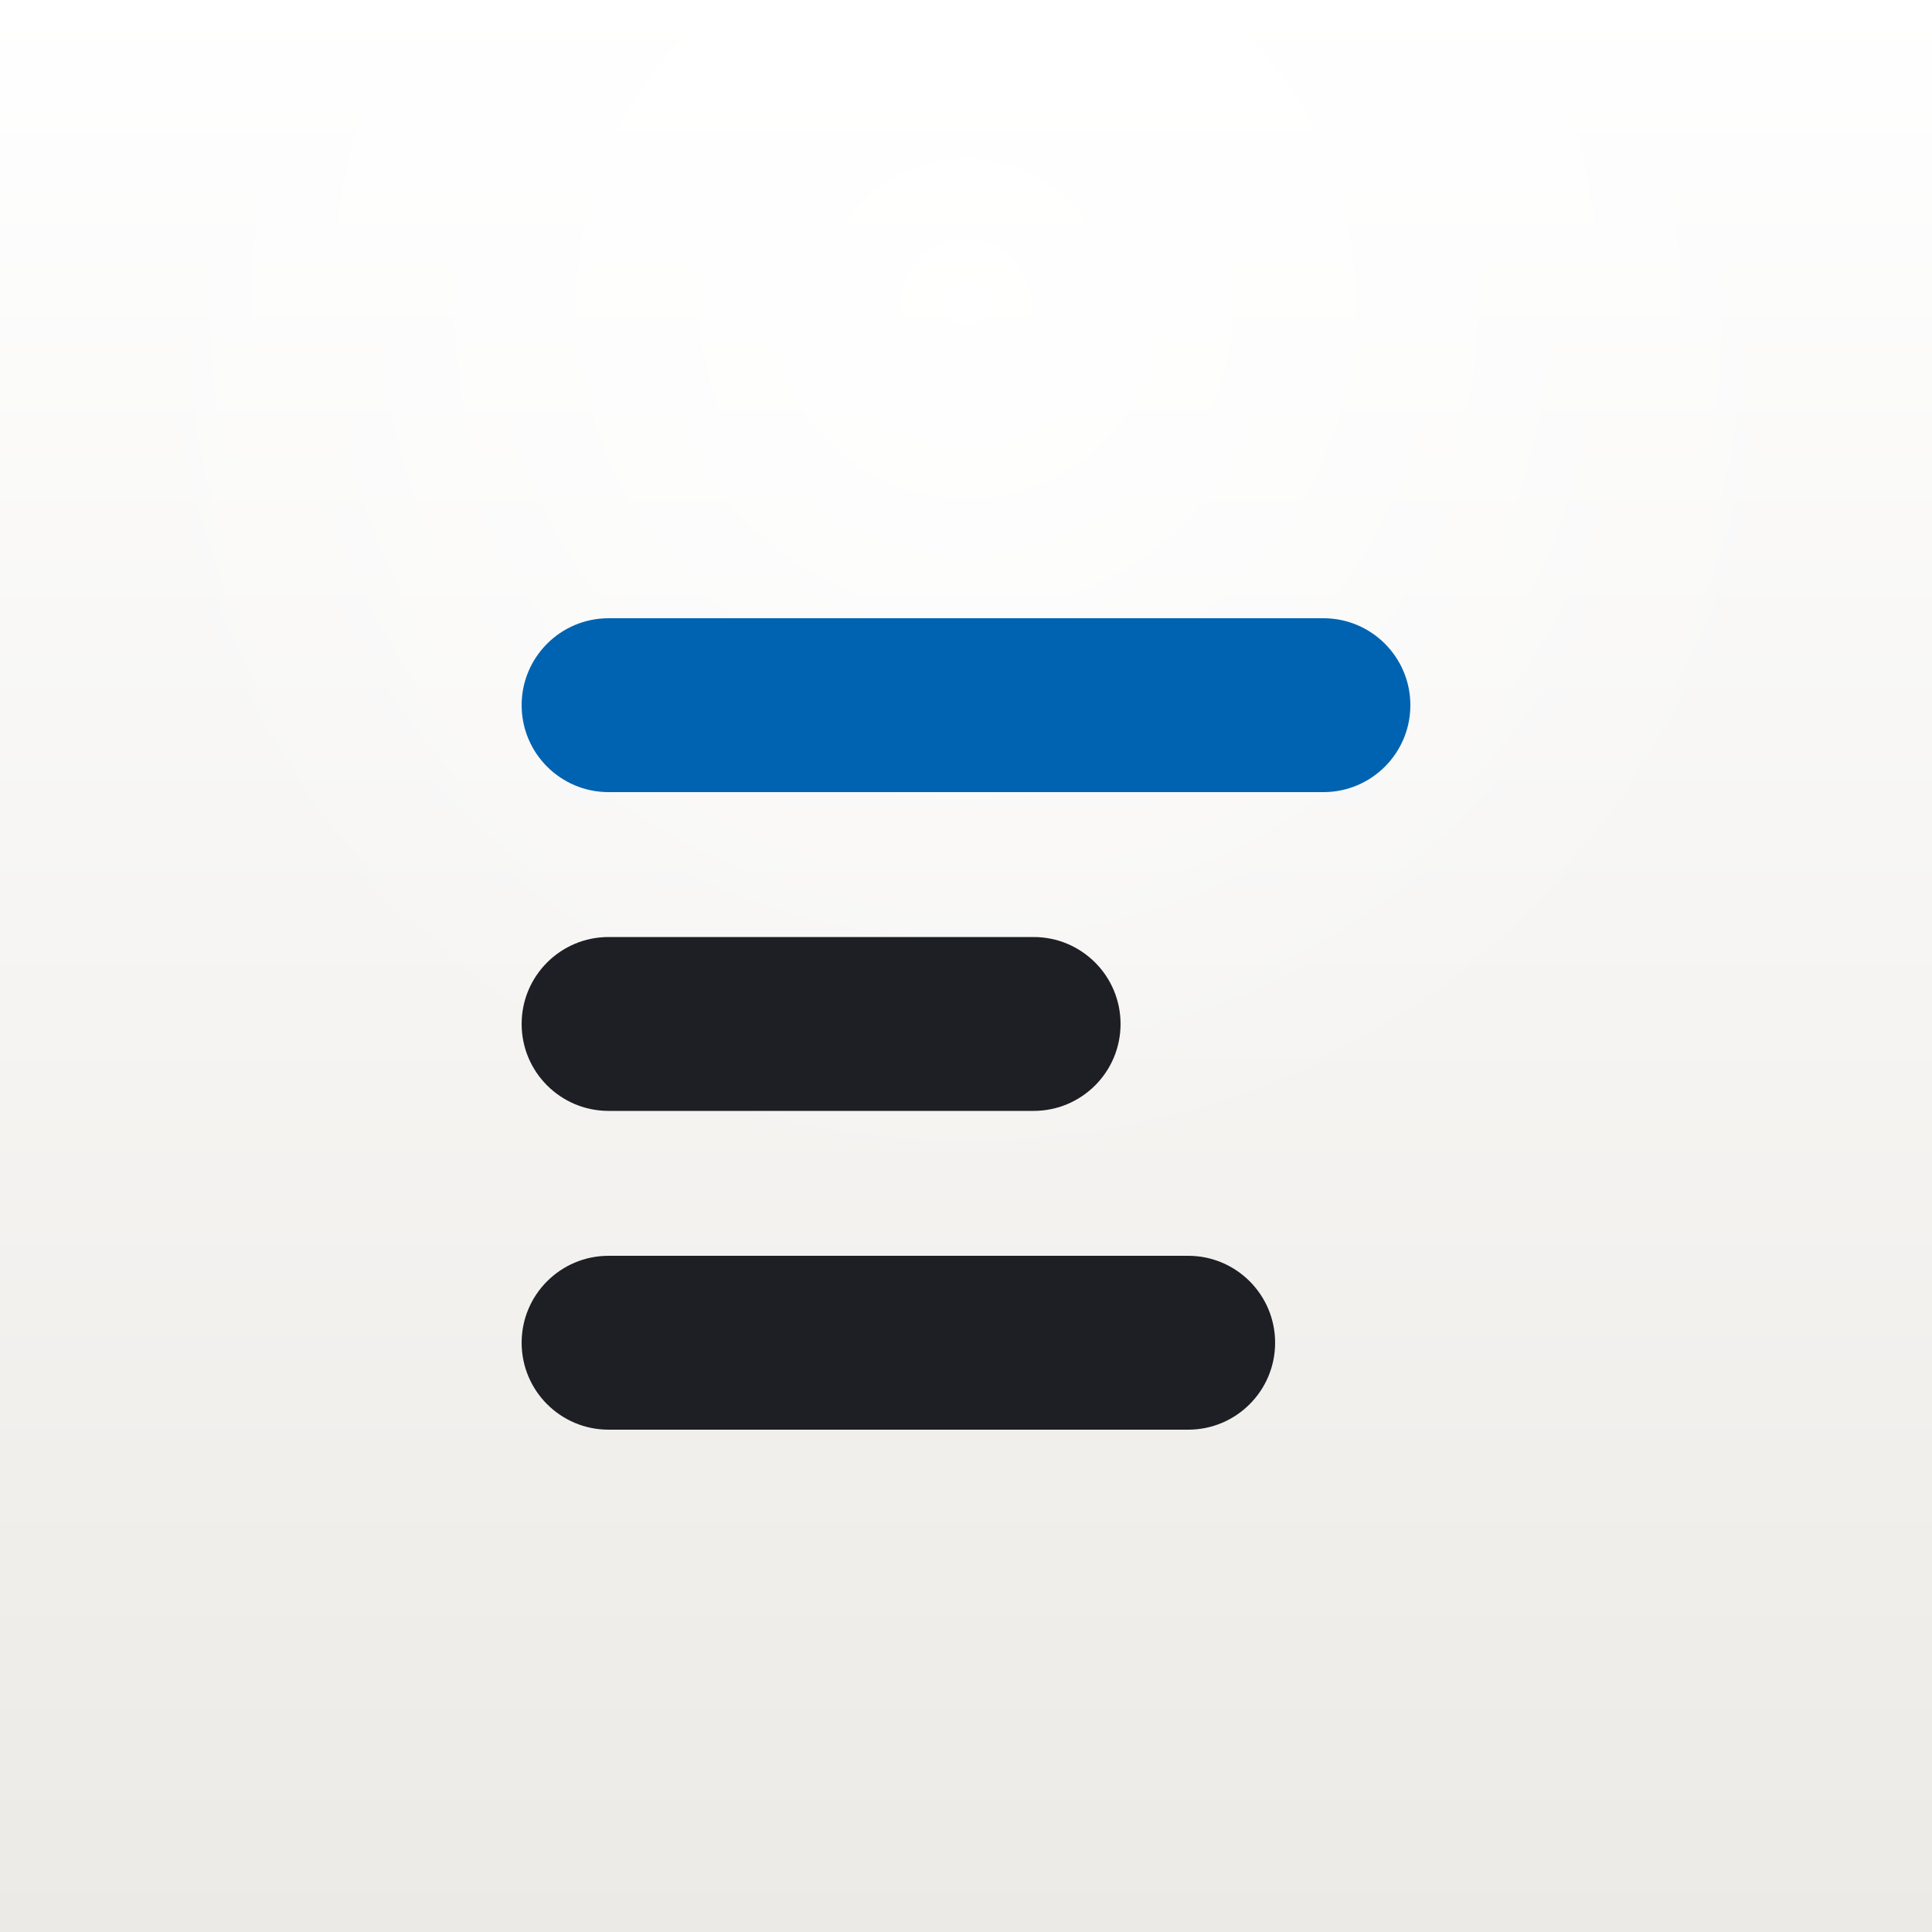
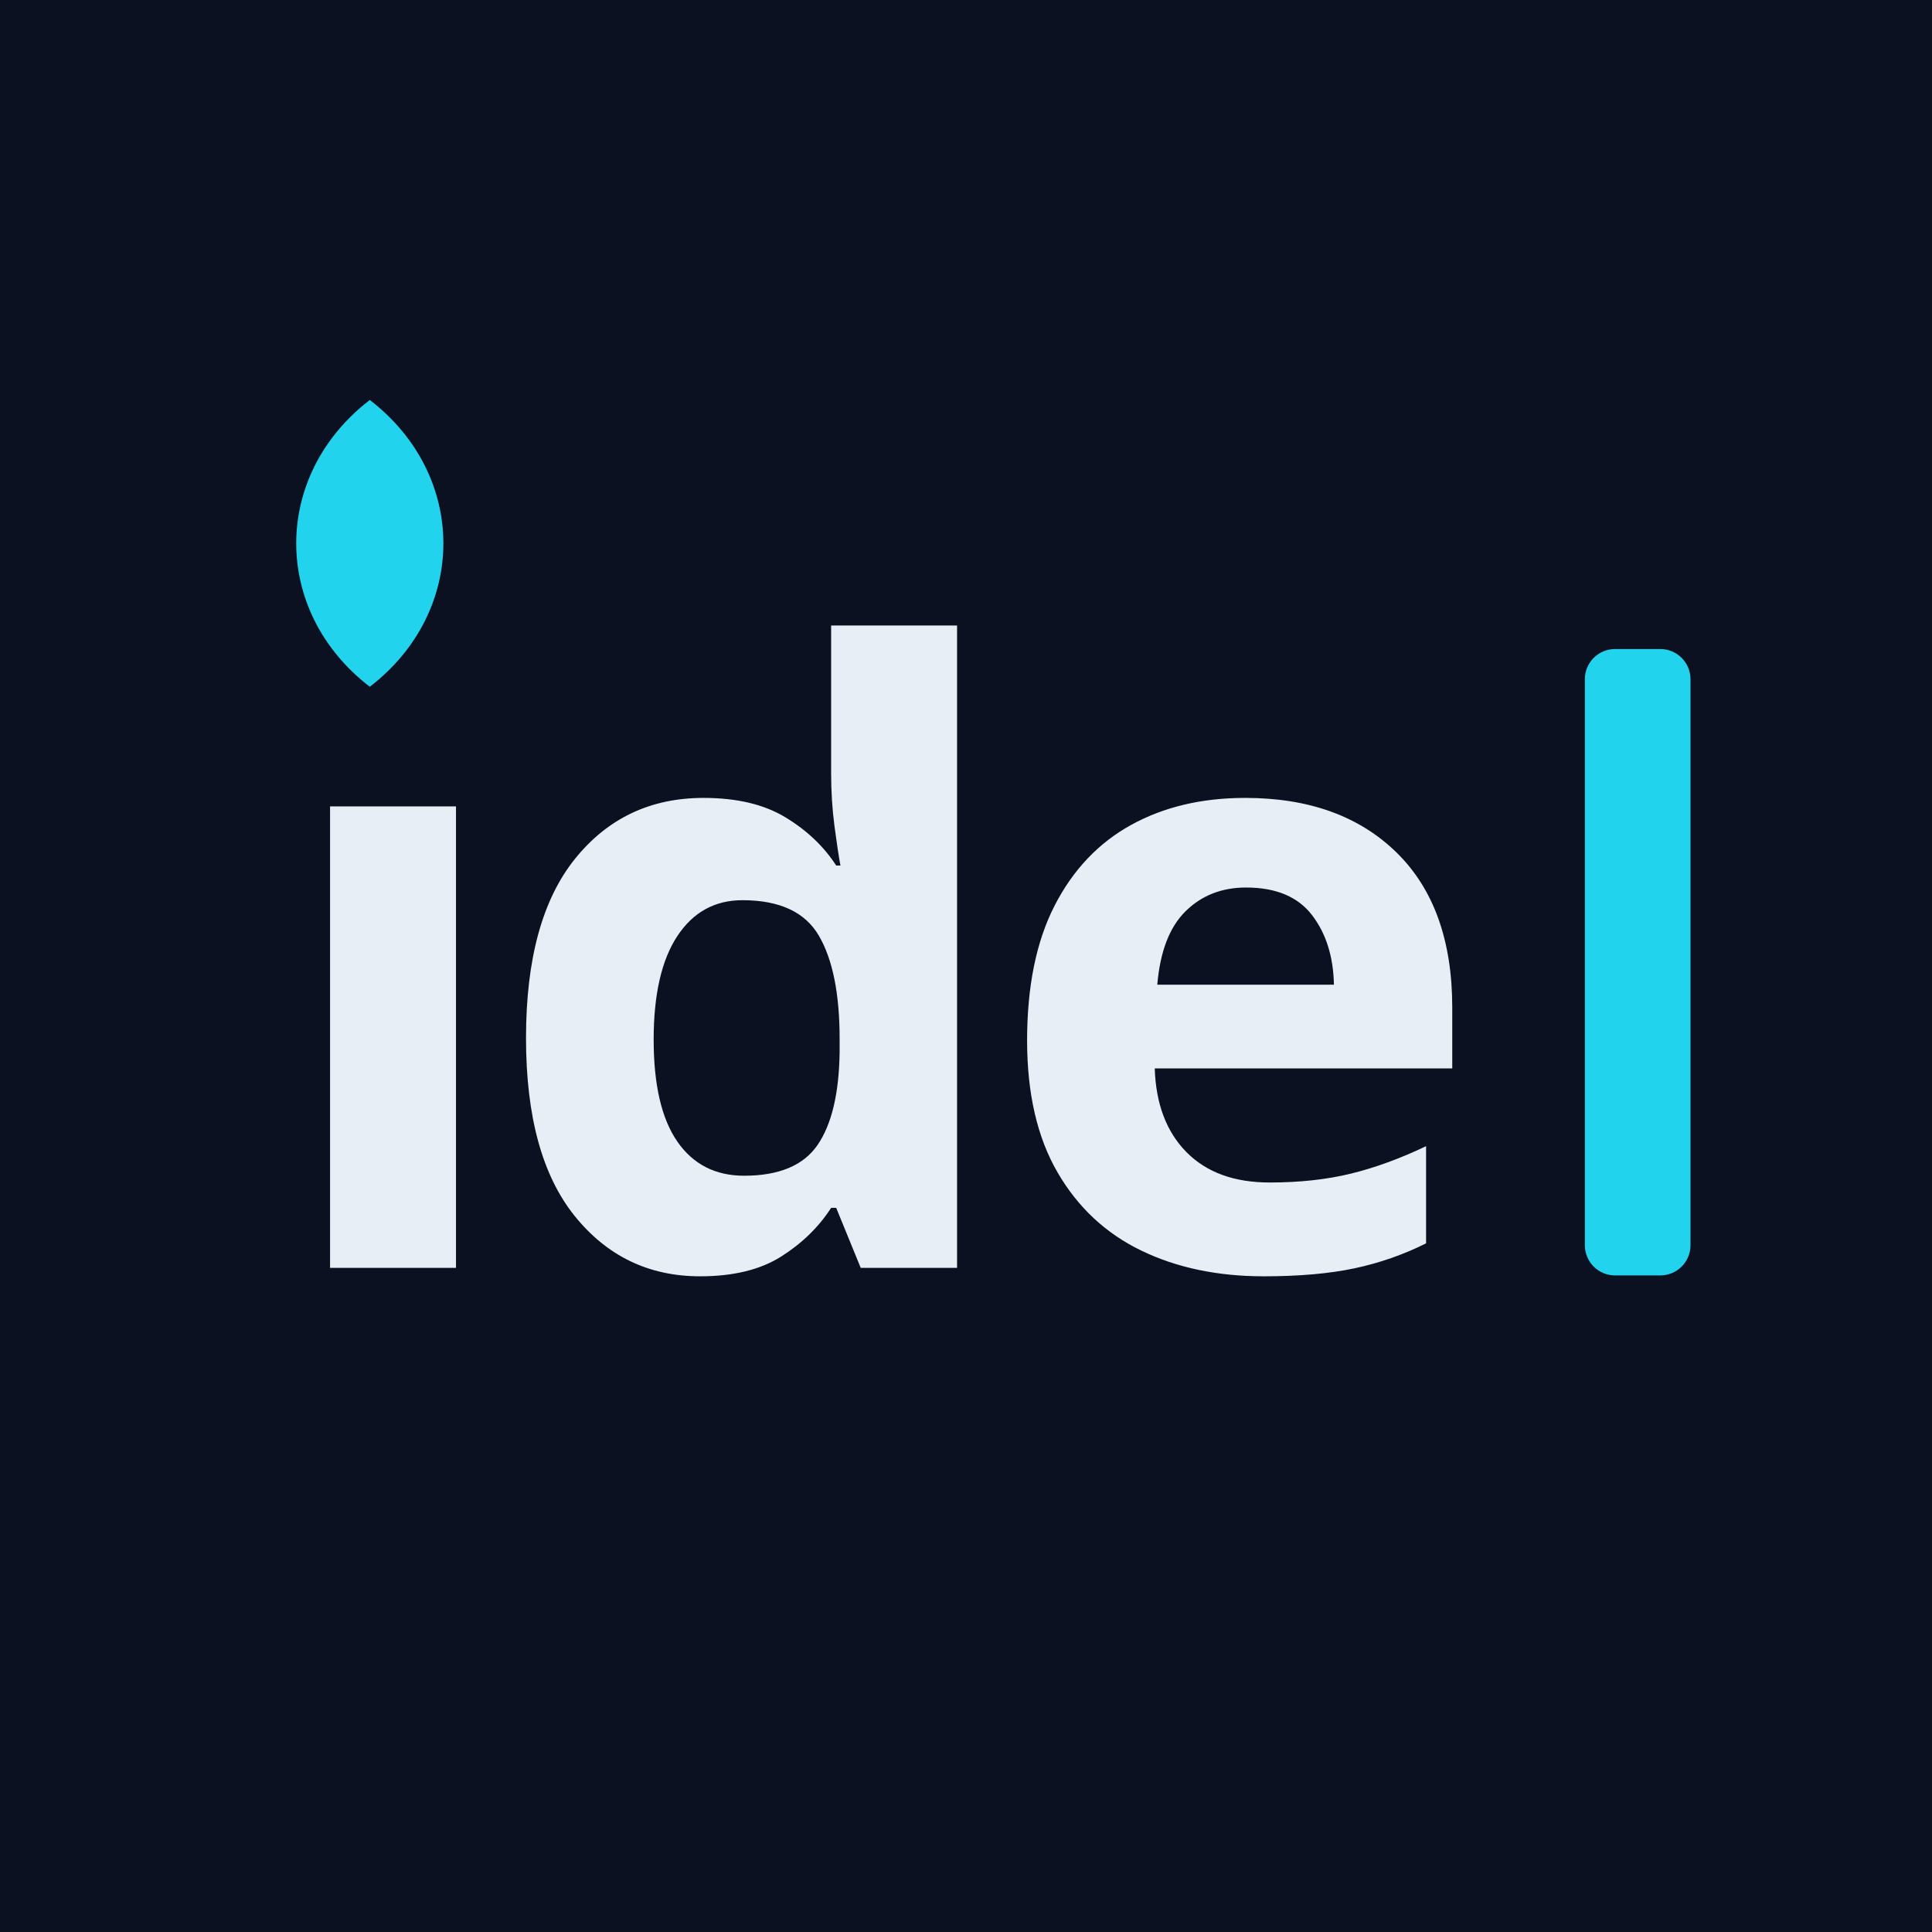
- <svg xmlns="http://www.w3.org/2000/svg" width="1024" height="1024" viewBox="0 0 100 100">
-   <defs>
-     <linearGradient id="g" x1="0" y1="0" x2="0" y2="1">
-       <stop offset="0" stop-color="#ffffff" />
-       <stop offset="1" stop-color="#eceae6" />
-     </linearGradient>
-     <radialGradient id="s" cx="0.5" cy="0.16" r="0.9">
-       <stop offset="0" stop-color="#ffffff" stop-opacity="0.9" />
-       <stop offset="0.5" stop-color="#ffffff" stop-opacity="0" />
-     </radialGradient>
-   </defs>
-   <rect width="100" height="100" fill="url(#g)" />
-   <rect width="100" height="100" fill="url(#s)" />
-   <rect x="27" y="32" width="46" height="9" rx="4.5" fill="#0063B2" />
-   <rect x="27" y="48.5" width="31" height="9" rx="4.5" fill="#1e1f24" />
-   <rect x="27" y="65" width="39" height="9" rx="4.5" fill="#1e1f24" />
+ <svg xmlns="http://www.w3.org/2000/svg" width="512" height="512" viewBox="0 0 512 512" role="img" aria-label="ide icon">
+   <rect width="512" height="512" fill="#0b1120" />
+   <text x="70" y="336" font-family="'Space Grotesk',sans-serif" font-weight="700" font-size="224" letter-spacing="-9" fill="#e8eef6">ıde</text>
+   <path d="M98 106 C 124 126 124 162 98 182 C 72 162 72 126 98 106 Z" fill="#22d3ee" />
+   <rect x="420" y="172" width="28" height="166" rx="8" fill="#22d3ee" />
</svg>
